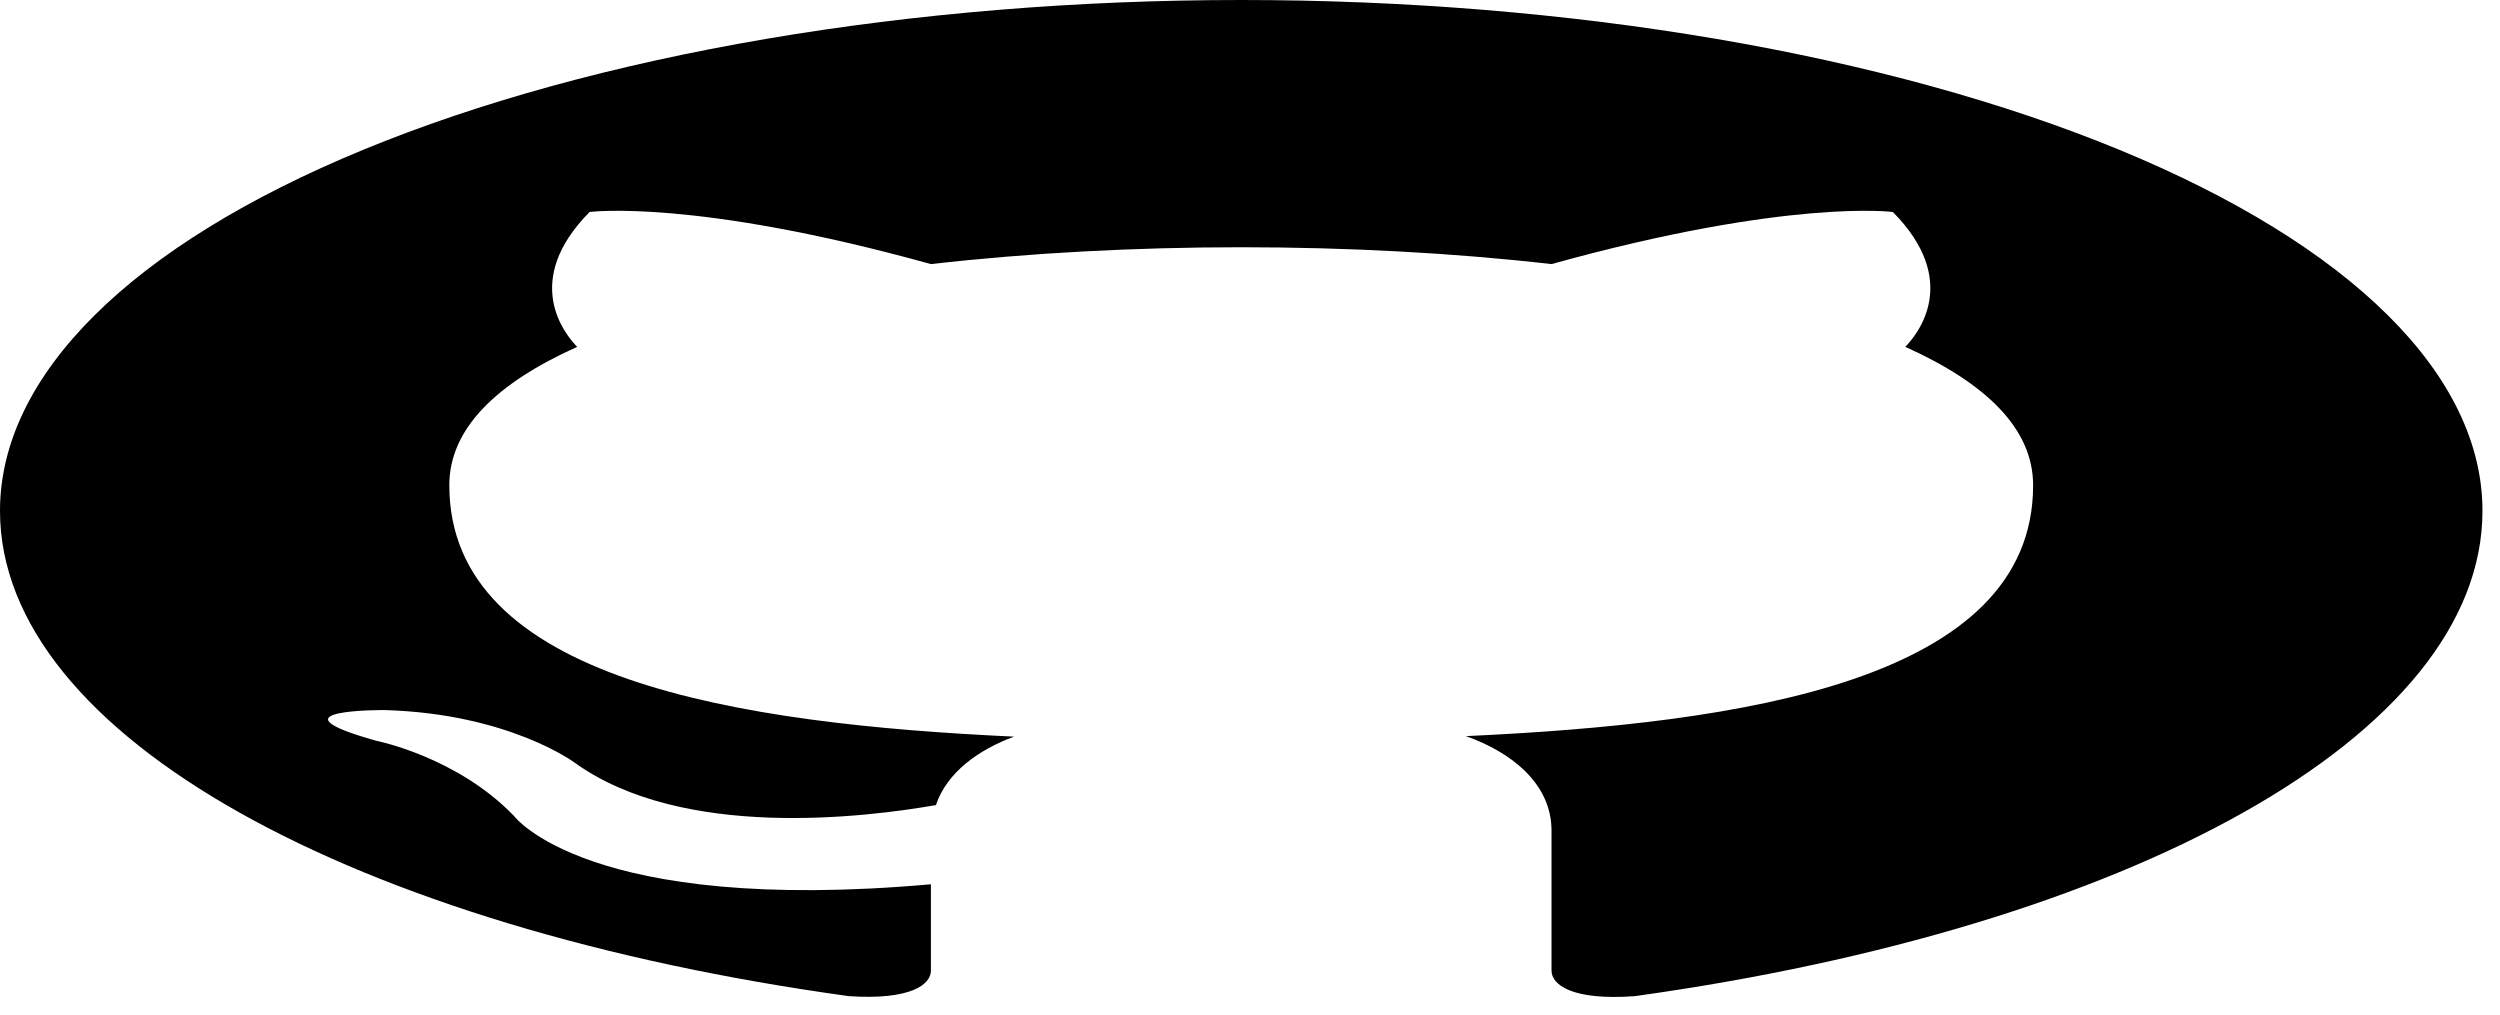
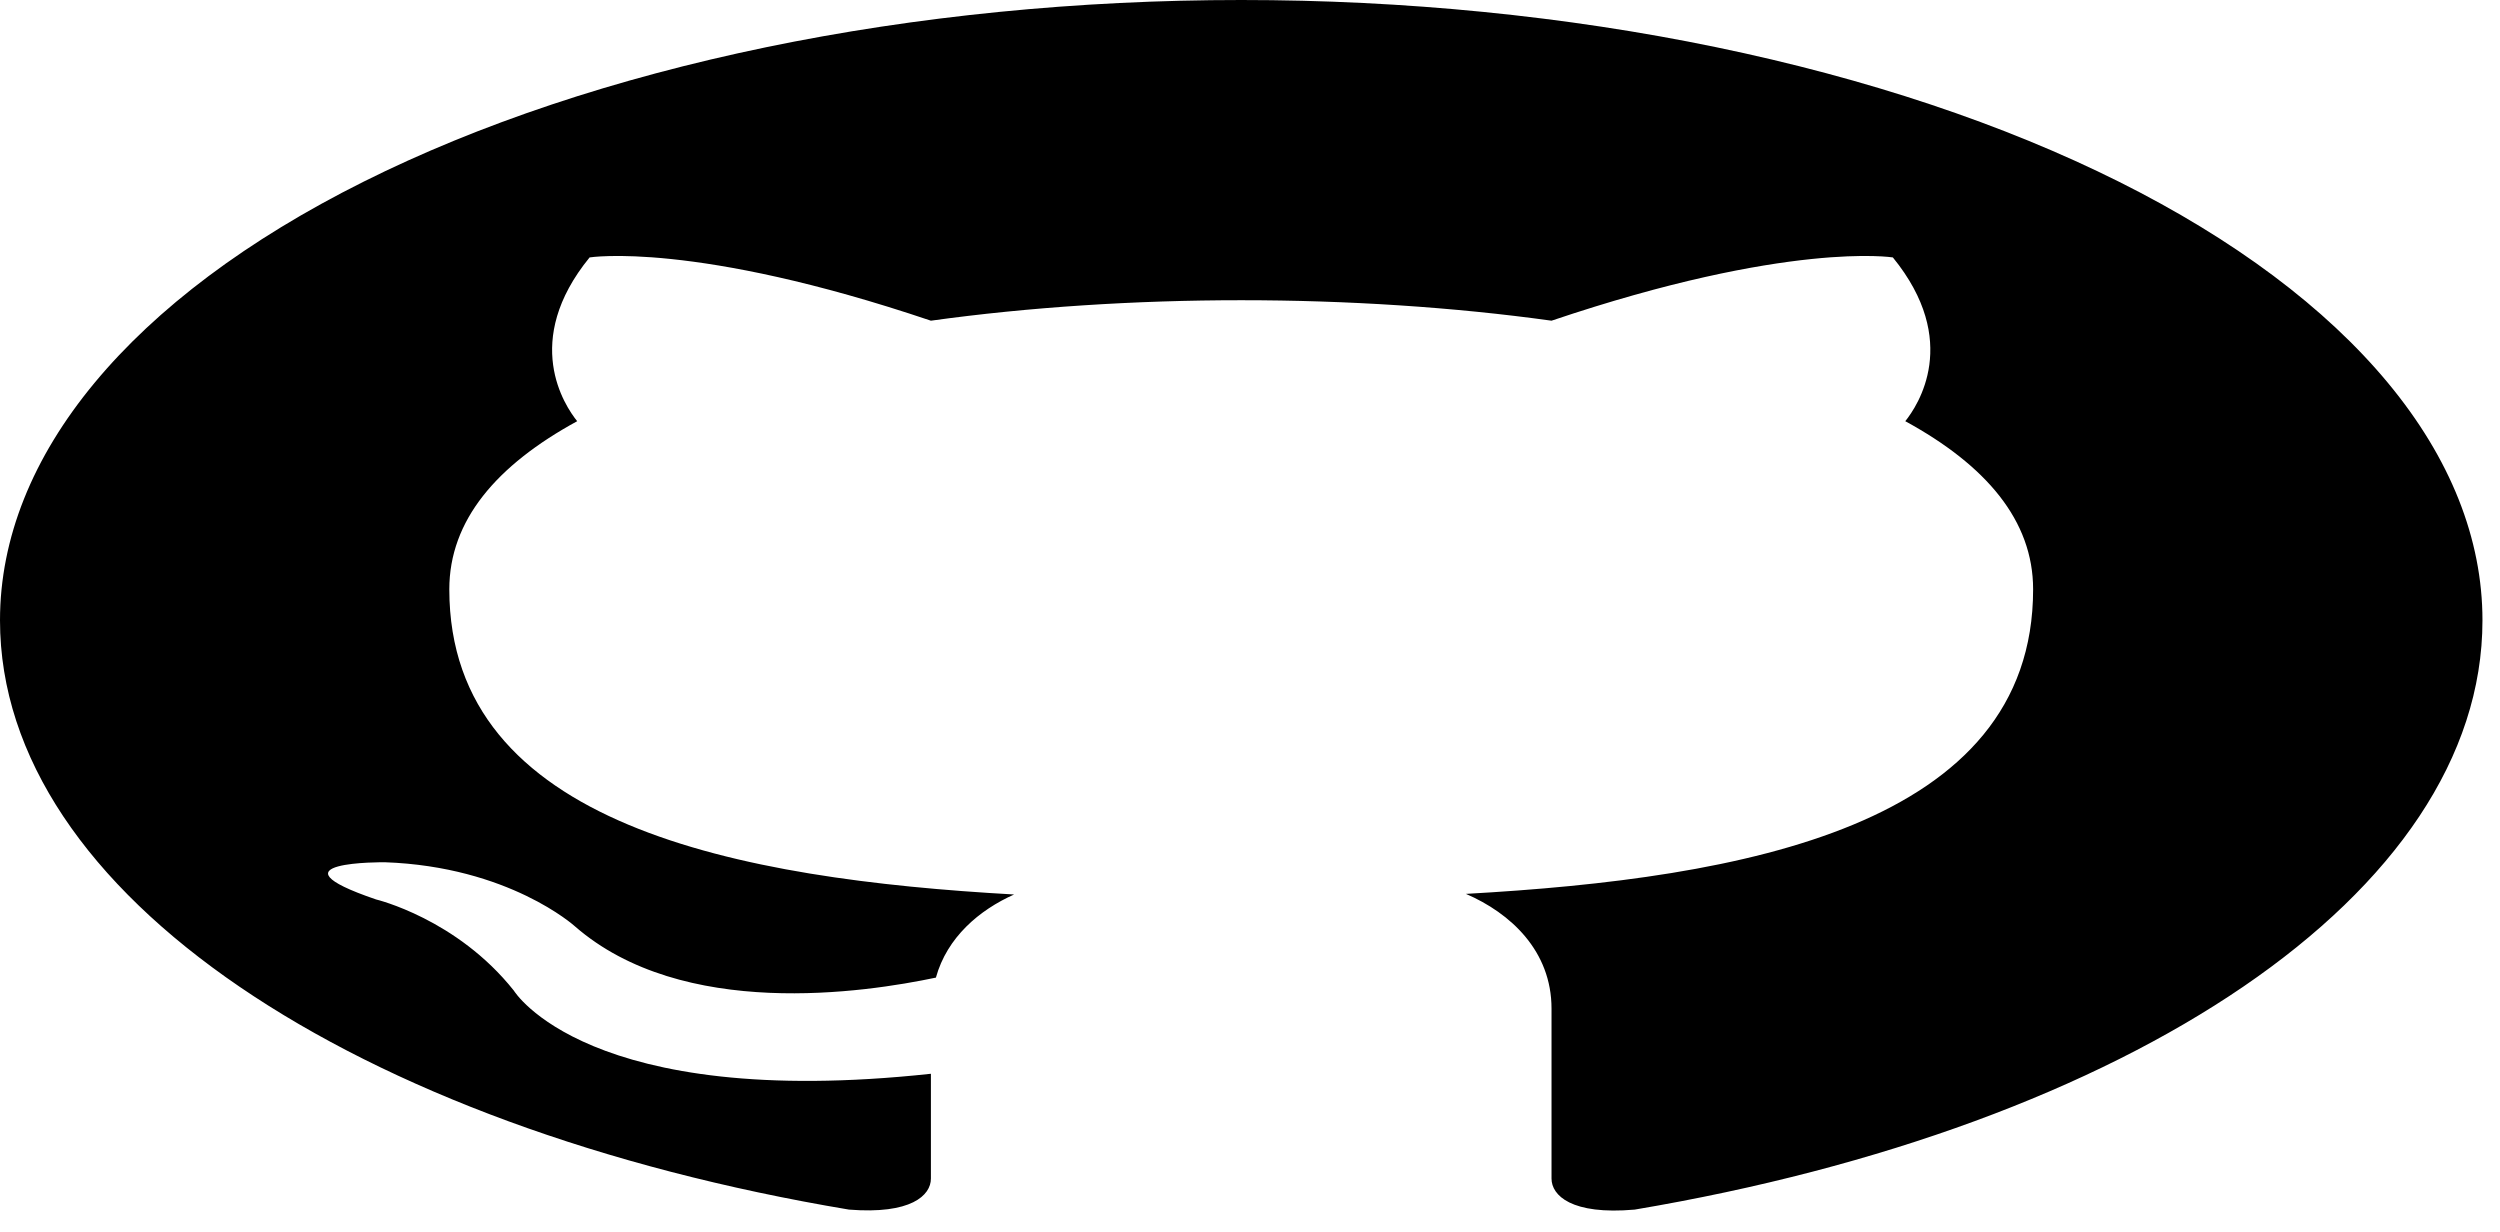
- <svg xmlns="http://www.w3.org/2000/svg" width="69" height="28" viewBox="0 0 69 28" fill="none">
-   <path d="M34.258 0C29.759 0 25.304 0.365 21.148 1.073C16.992 1.782 13.215 2.82 10.034 4.13C3.609 6.774 0 10.36 0 14.099C0 20.331 9.832 25.619 23.432 27.494C25.145 27.607 25.693 27.17 25.693 26.789V24.406C16.204 25.252 14.183 22.517 14.183 22.517C12.607 20.881 10.38 20.444 10.38 20.444C7.263 19.57 10.62 19.598 10.62 19.598C14.046 19.697 15.861 21.05 15.861 21.05C18.842 23.194 23.878 22.559 25.831 22.221C26.139 21.304 27.029 20.684 27.989 20.331C20.384 19.979 12.401 18.766 12.401 13.394C12.401 11.829 13.703 10.575 15.93 9.573C15.587 9.221 14.388 7.755 16.273 5.851C16.273 5.851 19.15 5.471 25.693 7.289C28.4 6.979 31.346 6.824 34.258 6.824C37.17 6.824 40.116 6.979 42.822 7.289C49.366 5.471 52.243 5.851 52.243 5.851C54.127 7.755 52.928 9.221 52.586 9.573C54.813 10.575 56.114 11.829 56.114 13.394C56.114 18.78 48.098 19.965 40.459 20.317C41.692 20.754 42.822 21.614 42.822 22.926V26.789C42.822 27.17 43.37 27.621 45.118 27.494C58.718 25.605 68.516 20.331 68.516 14.099C68.516 12.248 67.63 10.414 65.908 8.704C64.186 6.993 61.663 5.439 58.482 4.13C55.301 2.82 51.524 1.782 47.368 1.073C43.212 0.365 38.757 0 34.258 0Z" fill="black" />
+ <svg xmlns="http://www.w3.org/2000/svg" width="69" height="34" viewBox="0 0 69 34" fill="none">
+   <path d="M34.258 0C29.759 0 25.304 0.443 21.148 1.303C16.992 2.164 13.215 3.425 10.034 5.015C3.609 8.225 0 12.58 0 17.121C0 24.688 9.832 31.108 23.432 33.385C25.145 33.522 25.693 32.992 25.693 32.529V29.636C16.204 30.663 14.183 27.342 14.183 27.342C12.607 25.356 10.38 24.825 10.38 24.825C7.263 23.764 10.62 23.798 10.62 23.798C14.046 23.918 15.861 25.561 15.861 25.561C18.842 28.164 23.878 27.393 25.831 26.982C26.139 25.869 27.029 25.116 27.989 24.688C20.384 24.26 12.401 22.788 12.401 16.265C12.401 14.364 13.703 12.841 15.93 11.625C15.587 11.197 14.388 9.416 16.273 7.105C16.273 7.105 19.15 6.643 25.693 8.851C28.4 8.475 31.346 8.286 34.258 8.286C37.17 8.286 40.116 8.475 42.822 8.851C49.366 6.643 52.243 7.105 52.243 7.105C54.127 9.416 52.928 11.197 52.586 11.625C54.813 12.841 56.114 14.364 56.114 16.265C56.114 22.805 48.098 24.243 40.459 24.671C41.692 25.202 42.822 26.246 42.822 27.838V32.529C42.822 32.992 43.37 33.539 45.118 33.385C58.718 31.091 68.516 24.688 68.516 17.121C68.516 14.872 67.63 12.646 65.908 10.569C64.186 8.492 61.663 6.604 58.482 5.015C55.301 3.425 51.524 2.164 47.368 1.303C43.212 0.443 38.757 0 34.258 0Z" fill="black" />
</svg>
